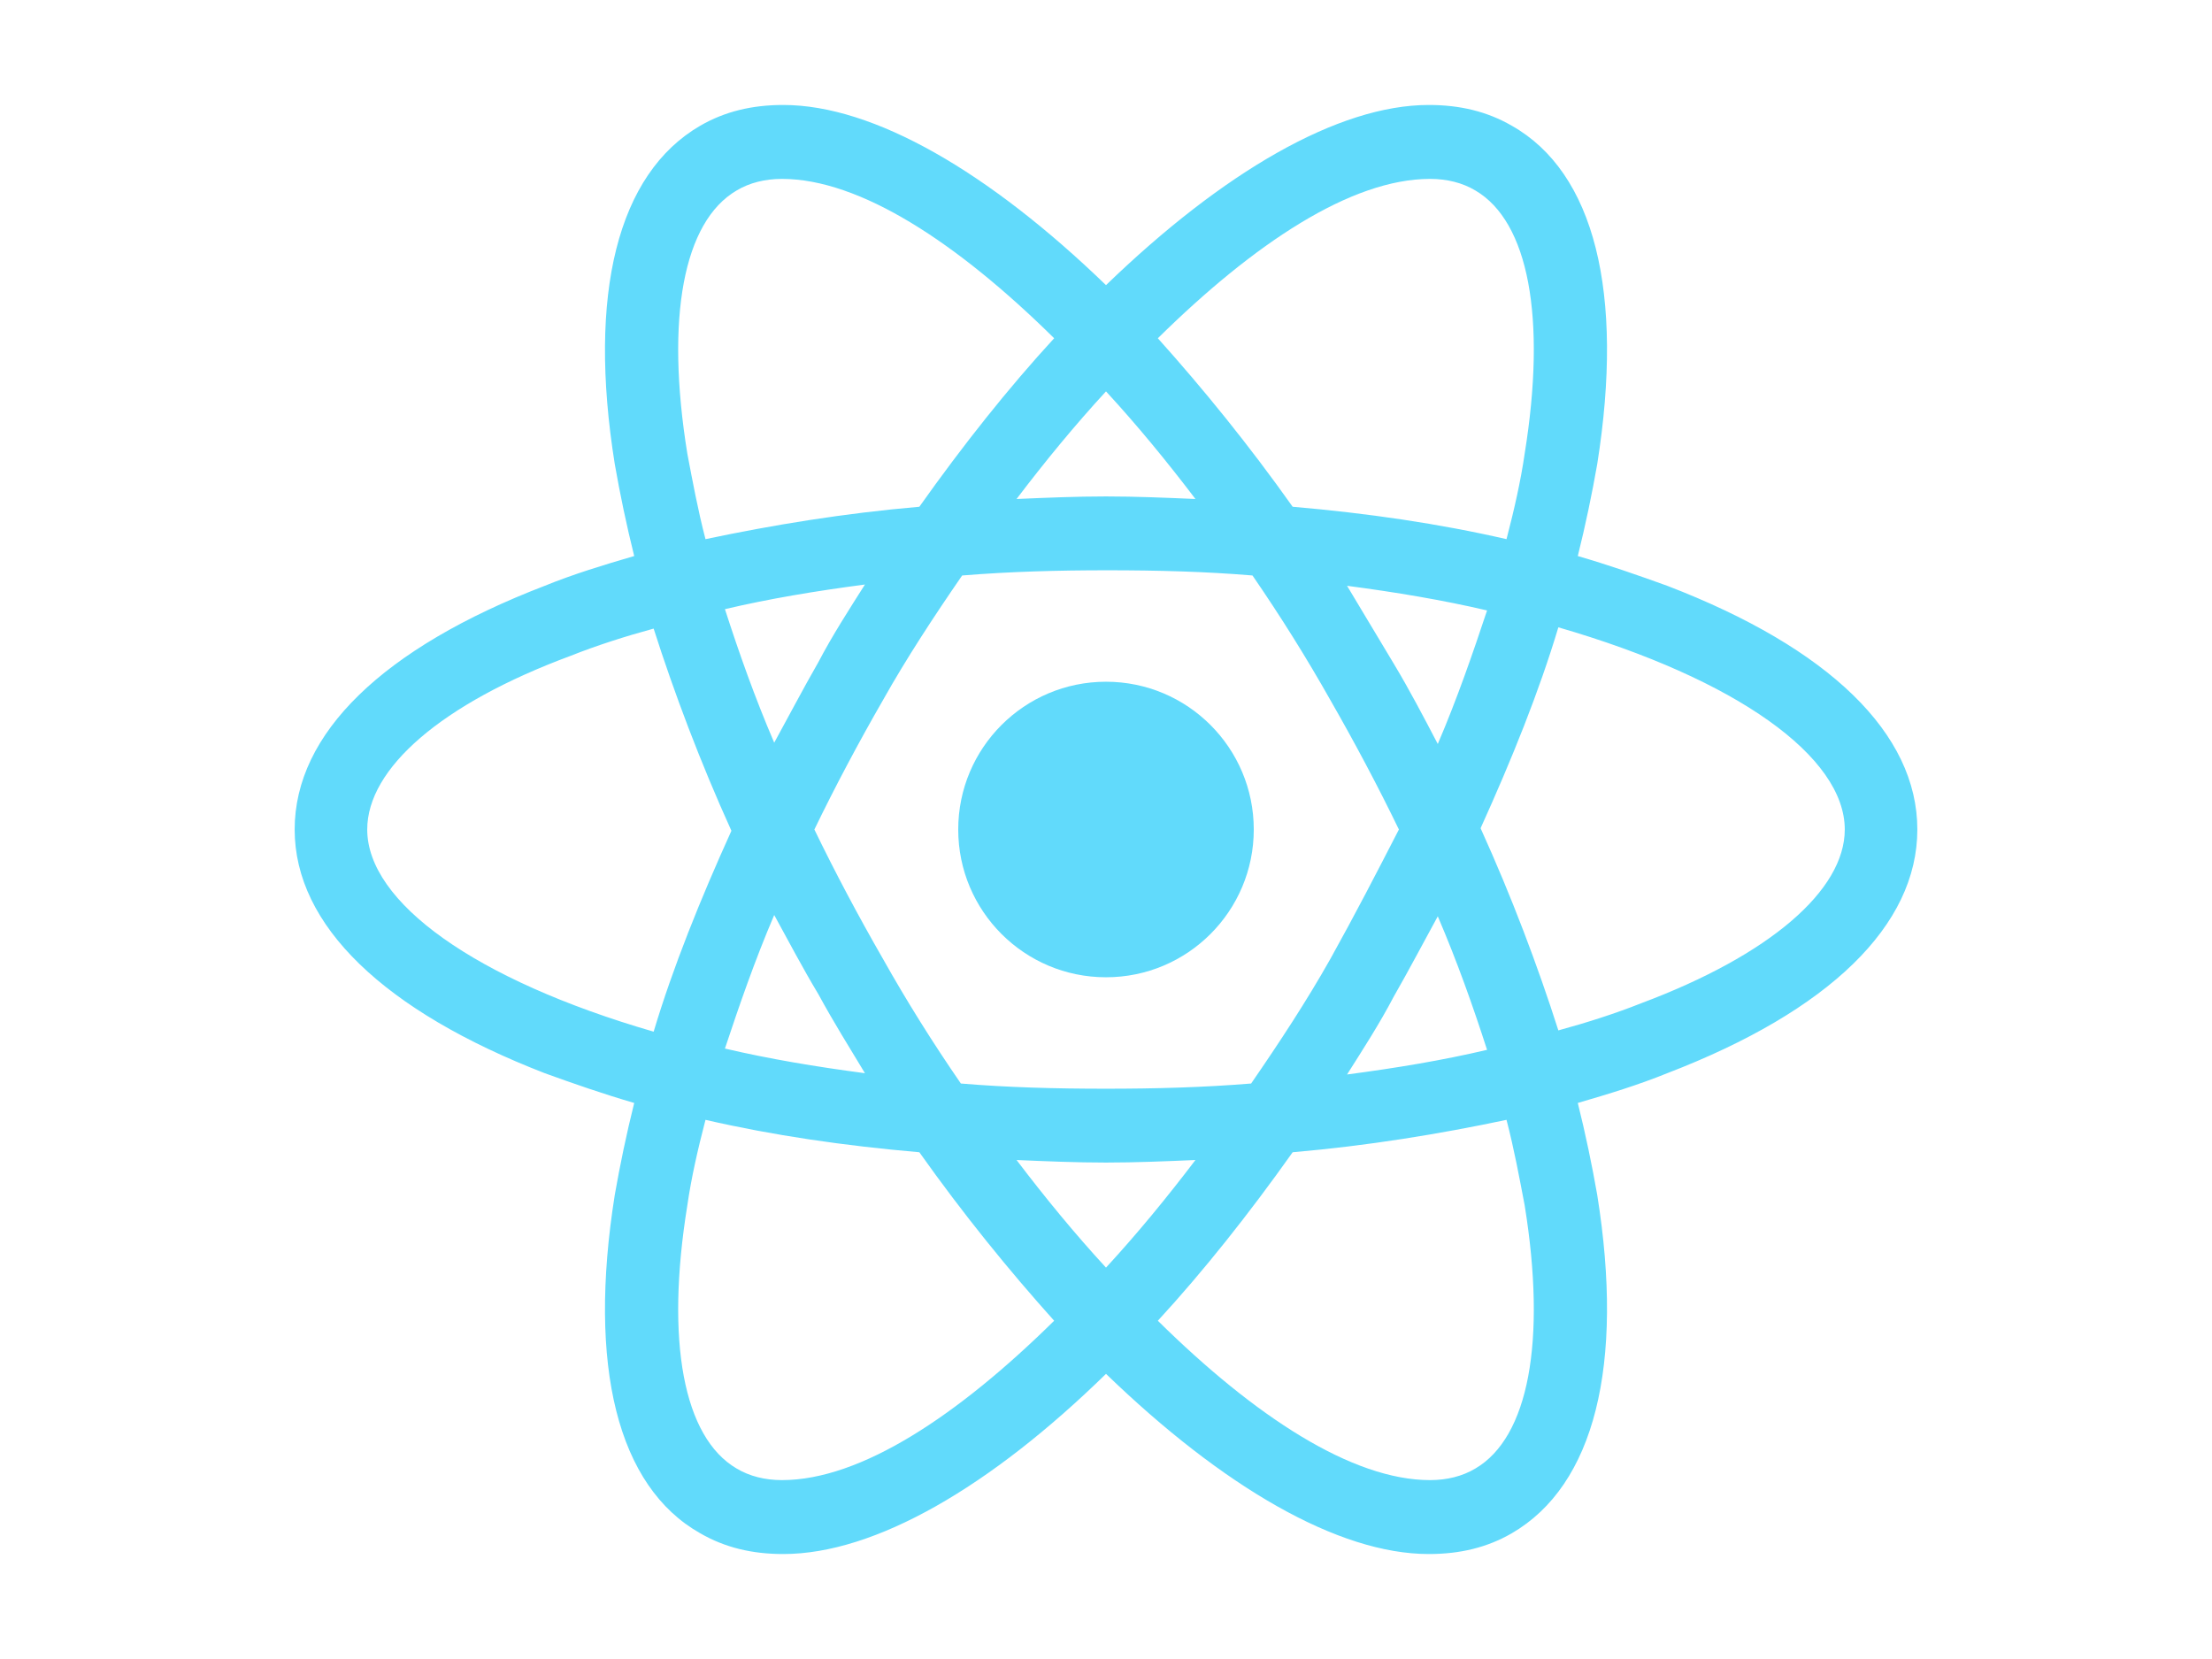
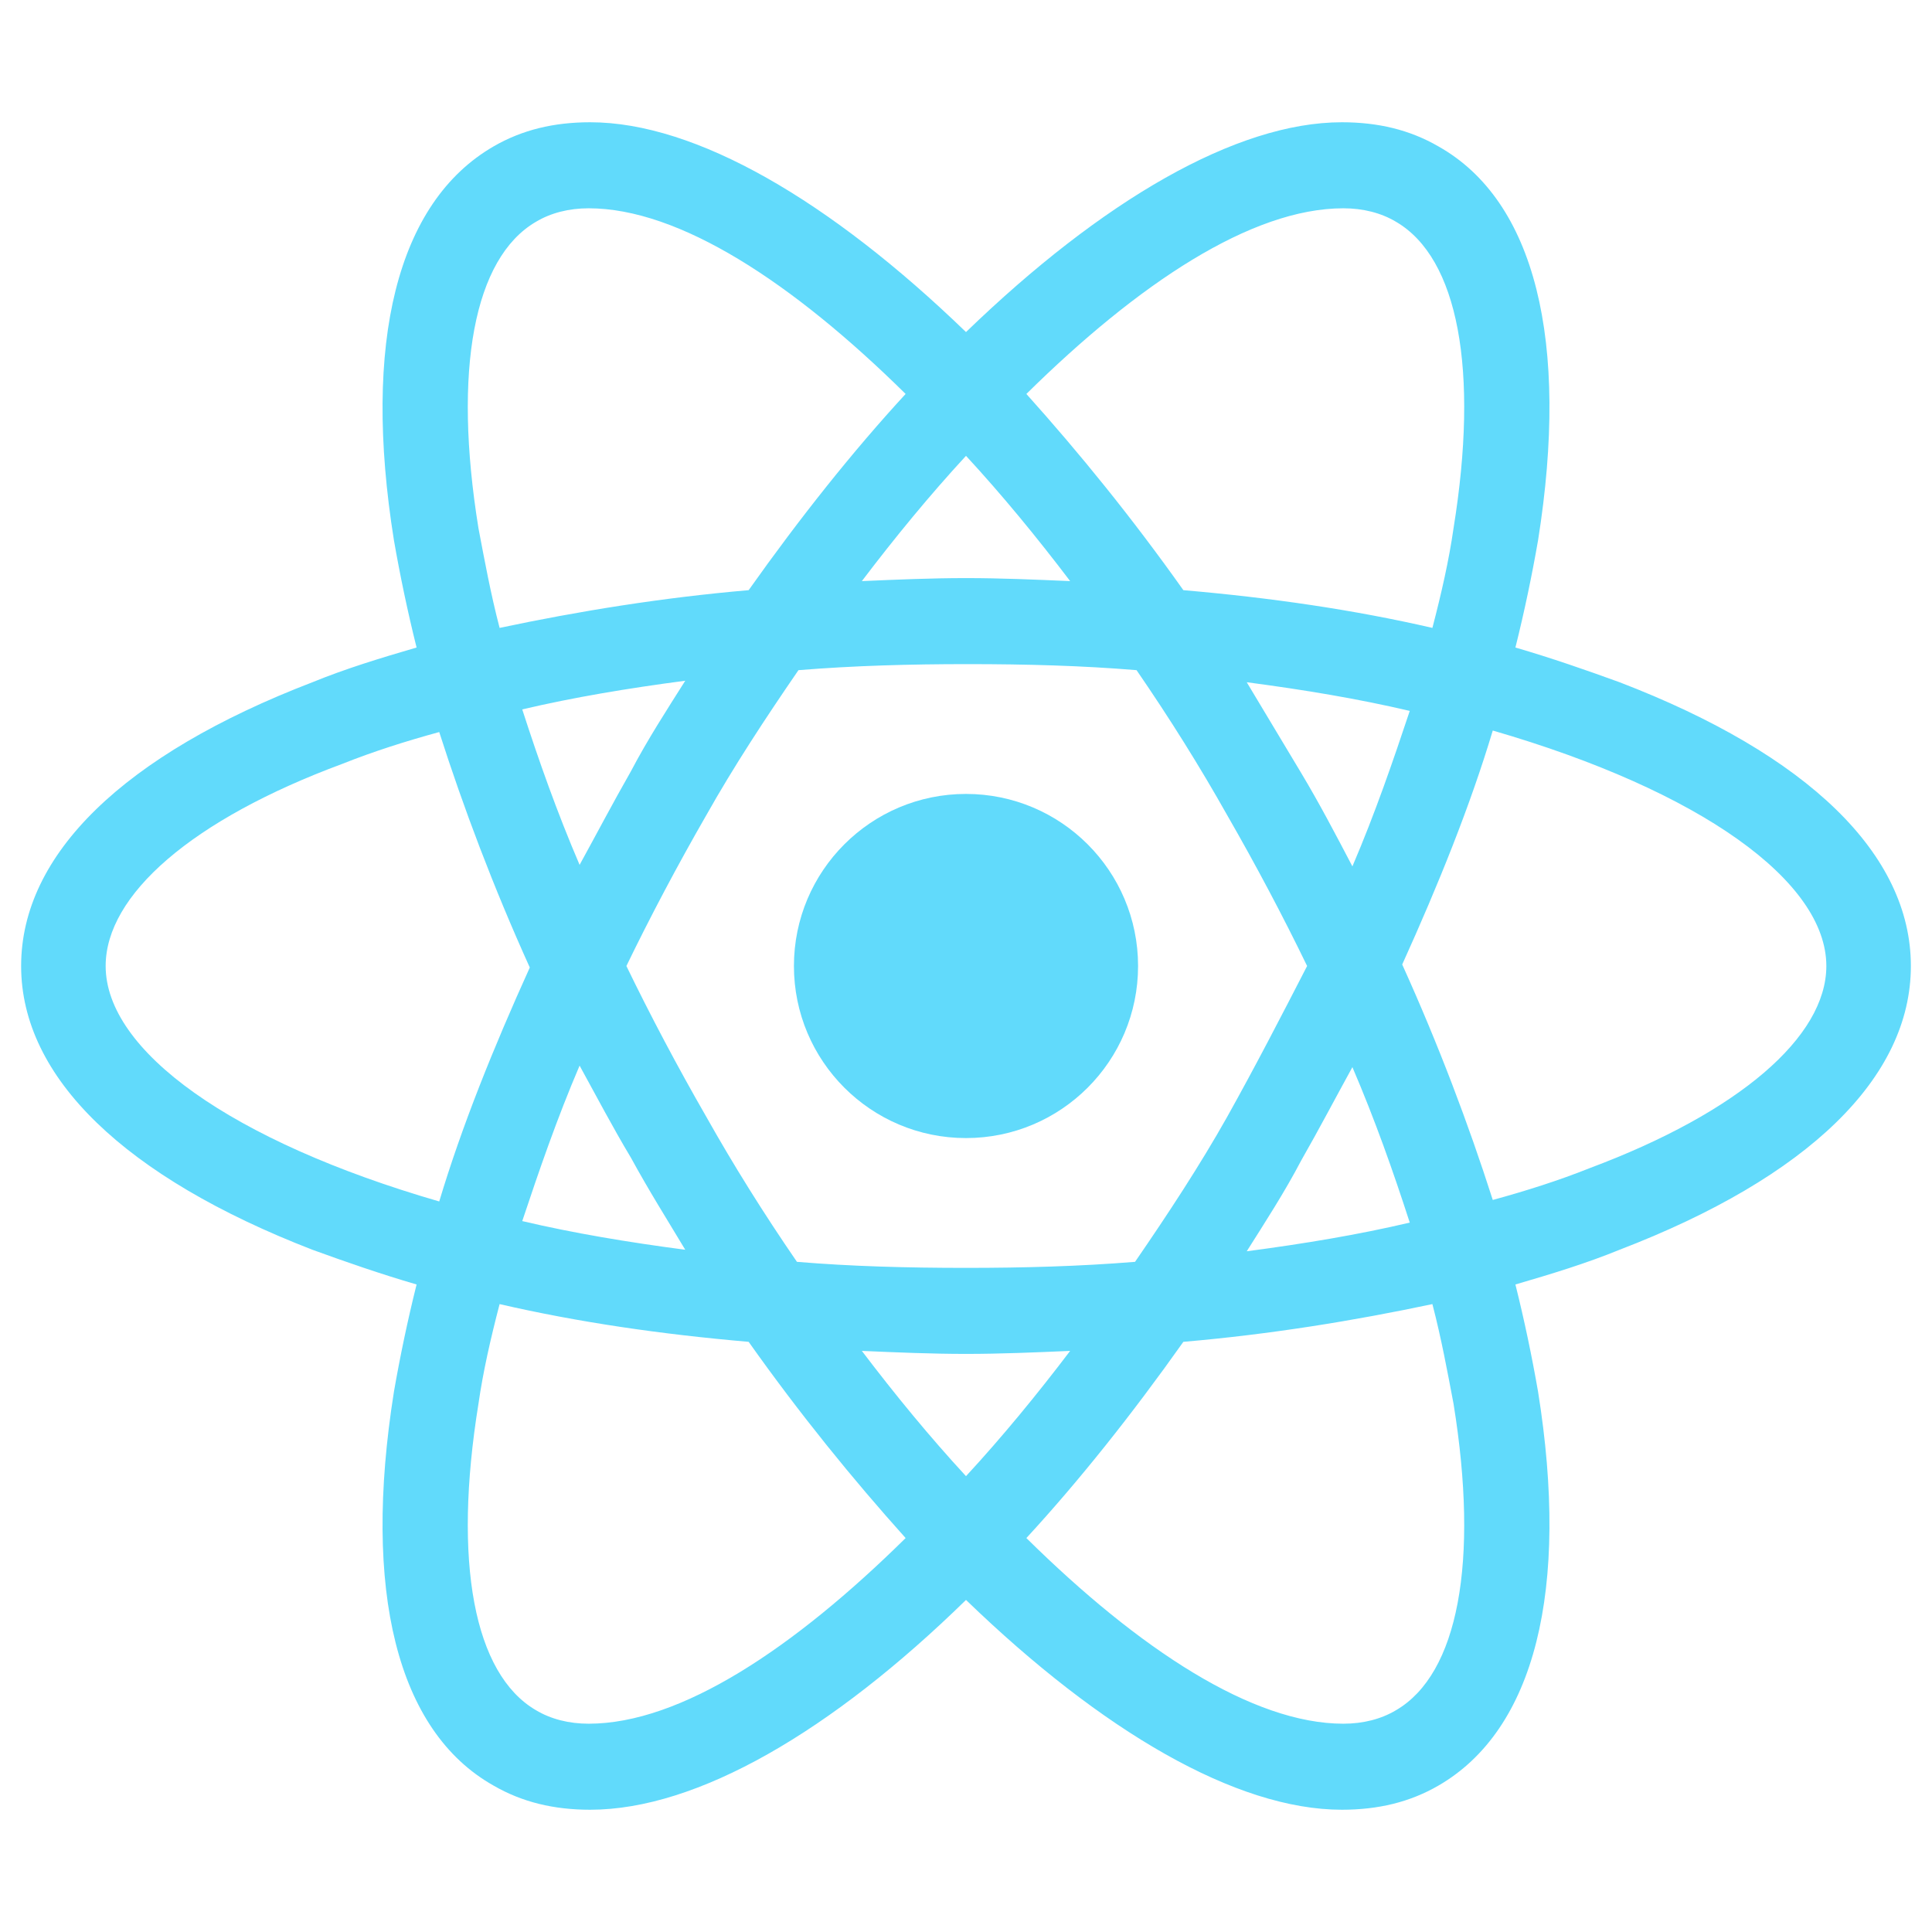
- <svg xmlns="http://www.w3.org/2000/svg" id="body_1" width="1024" height="768">
-   <g transform="matrix(8 0 0 8 128 -0)">
-     <g>
-       <path d="M56.551 48C 56.551 43.277 52.723 39.449 48 39.449C 43.277 39.449 39.449 43.277 39.449 48C 39.449 52.723 43.277 56.551 48 56.551C 52.723 56.551 56.551 52.723 56.551 48z" stroke="none" fill="#61DAFB" fill-rule="nonzero" />
-       <path d="M80.477 33.898C 78.824 33.301 77.102 32.699 75.301 32.176C 75.75 30.375 76.125 28.574 76.426 26.852C 78 16.949 76.273 9.977 71.477 7.273C 70.051 6.449 68.477 6.074 66.676 6.074C 61.426 6.074 54.75 9.977 48 16.5C 41.25 9.977 34.574 6.074 29.324 6.074C 27.523 6.074 25.949 6.449 24.523 7.273C 19.727 10.051 18 17.023 19.574 26.852C 19.875 28.574 20.25 30.375 20.699 32.176C 18.898 32.699 17.176 33.227 15.523 33.898C 6.148 37.5 1.051 42.449 1.051 48C 1.051 53.551 6.227 58.5 15.523 62.102C 17.176 62.699 18.898 63.301 20.699 63.824C 20.25 65.625 19.875 67.426 19.574 69.148C 18 79.051 19.727 86.023 24.523 88.727C 25.949 89.551 27.523 89.926 29.324 89.926C 34.648 89.926 41.324 86.023 48 79.5C 54.75 86.023 61.426 89.926 66.676 89.926C 68.477 89.926 70.051 89.551 71.477 88.727C 76.273 85.949 78 78.977 76.426 69.148C 76.125 67.426 75.75 65.625 75.301 63.824C 77.102 63.301 78.824 62.773 80.477 62.102C 89.852 58.5 94.949 53.551 94.949 48C 94.949 42.449 89.852 37.5 80.477 33.898zM69.375 11.023C 72.449 12.824 73.5 18.375 72.227 26.25C 72 27.824 71.625 29.477 71.176 31.199C 67.273 30.301 63.148 29.699 58.801 29.324C 56.25 25.727 53.625 22.5 51 19.574C 56.551 14.102 62.176 10.352 66.75 10.352C 67.727 10.352 68.625 10.574 69.375 11.023zM60.977 55.5C 59.625 57.898 58.051 60.301 56.398 62.699C 53.625 62.926 50.852 63 48 63C 45.074 63 42.301 62.926 39.602 62.699C 37.949 60.301 36.449 57.898 35.102 55.5C 33.676 53.023 32.324 50.477 31.125 48C 32.324 45.523 33.676 42.977 35.102 40.5C 36.449 38.102 38.023 35.699 39.676 33.301C 42.449 33.074 45.227 33 48.074 33C 51 33 53.773 33.074 56.477 33.301C 58.125 35.699 59.625 38.102 60.977 40.5C 62.398 42.977 63.75 45.523 64.949 48C 63.676 50.477 62.398 52.949 60.977 55.5zM67.199 53.023C 68.324 55.648 69.227 58.199 70.051 60.75C 67.5 61.352 64.801 61.801 61.949 62.176C 62.852 60.75 63.824 59.25 64.648 57.676C 65.551 56.102 66.375 54.523 67.199 53.023zM48 73.352C 46.199 71.398 44.477 69.301 42.824 67.125C 44.551 67.199 46.273 67.273 48 67.273C 49.727 67.273 51.449 67.199 53.176 67.125C 51.523 69.301 49.801 71.398 48 73.352zM34.051 62.102C 31.199 61.727 28.5 61.273 25.949 60.676C 26.773 58.199 27.676 55.574 28.801 52.949C 29.625 54.449 30.449 56.023 31.352 57.523C 32.25 59.176 33.148 60.602 34.051 62.102zM28.801 42.977C 27.676 40.352 26.773 37.801 25.949 35.25C 28.5 34.648 31.199 34.199 34.051 33.824C 33.148 35.25 32.176 36.75 31.352 38.324C 30.449 39.898 29.625 41.477 28.801 42.977zM48 22.648C 49.801 24.602 51.523 26.699 53.176 28.875C 51.449 28.801 49.727 28.727 48 28.727C 46.273 28.727 44.551 28.801 42.824 28.875C 44.477 26.699 46.199 24.602 48 22.648zM64.648 38.398L61.949 33.898C 64.801 34.273 67.5 34.727 70.051 35.324C 69.227 37.801 68.324 40.426 67.199 43.051C 66.375 41.477 65.551 39.898 64.648 38.398zM23.773 26.25C 22.5 18.375 23.551 12.824 26.625 11.023C 27.375 10.574 28.273 10.352 29.25 10.352C 33.75 10.352 39.375 14.023 45 19.574C 42.375 22.426 39.75 25.727 37.199 29.324C 32.852 29.699 28.727 30.375 24.824 31.199C 24.375 29.477 24.074 27.824 23.773 26.25zM5.25 48C 5.25 44.477 9.523 40.727 17.023 37.949C 18.523 37.352 20.176 36.824 21.824 36.375C 23.023 40.125 24.523 44.102 26.324 48.074C 24.523 52.051 22.949 55.949 21.824 59.699C 11.477 56.699 5.25 52.199 5.25 48zM26.625 84.977C 23.551 83.176 22.5 77.625 23.773 69.75C 24 68.176 24.375 66.523 24.824 64.801C 28.727 65.699 32.852 66.301 37.199 66.676C 39.75 70.273 42.375 73.5 45 76.426C 39.449 81.898 33.824 85.648 29.25 85.648C 28.273 85.648 27.375 85.426 26.625 84.977zM72.227 69.75C 73.5 77.625 72.449 83.176 69.375 84.977C 68.625 85.426 67.727 85.648 66.75 85.648C 62.25 85.648 56.625 81.977 51 76.426C 53.625 73.574 56.25 70.273 58.801 66.676C 63.148 66.301 67.273 65.625 71.176 64.801C 71.625 66.523 71.926 68.176 72.227 69.75zM78.977 58.051C 77.477 58.648 75.824 59.176 74.176 59.625C 72.977 55.875 71.477 51.898 69.676 47.926C 71.477 43.949 73.051 40.051 74.176 36.301C 84.523 39.301 90.75 43.801 90.75 48C 90.75 51.523 86.398 55.273 78.977 58.051z" stroke="none" fill="#61DAFB" fill-rule="nonzero" />
-     </g>
+ <svg xmlns="http://www.w3.org/2000/svg" viewBox="0 0 128 128">
+   <g fill="#61DAFB">
+     <circle cx="64" cy="64" r="11.4" />
+     <path d="M107.3 45.2c-2.2-.8-4.5-1.6-6.9-2.3.6-2.4 1.1-4.8 1.5-7.1 2.1-13.2-.2-22.5-6.6-26.1-1.9-1.1-4-1.6-6.4-1.6-7 0-15.9 5.2-24.9 13.9-9-8.7-17.9-13.9-24.9-13.9-2.4 0-4.5.5-6.4 1.6-6.4 3.7-8.7 13-6.6 26.1.4 2.3.9 4.7 1.5 7.1-2.4.7-4.7 1.4-6.9 2.3C8.2 50 1.4 56.6 1.4 64s6.9 14 19.3 18.8c2.2.8 4.5 1.6 6.9 2.3-.6 2.4-1.1 4.8-1.5 7.1-2.1 13.2.2 22.5 6.6 26.1 1.9 1.1 4 1.6 6.4 1.6 7.1 0 16-5.2 24.9-13.9 9 8.7 17.9 13.9 24.9 13.9 2.4 0 4.5-.5 6.4-1.6 6.4-3.7 8.7-13 6.6-26.1-.4-2.3-.9-4.7-1.5-7.1 2.4-.7 4.7-1.4 6.9-2.3 12.5-4.8 19.3-11.4 19.3-18.8s-6.8-14-19.3-18.8zM92.5 14.7c4.1 2.4 5.5 9.8 3.8 20.3-.3 2.1-.8 4.3-1.4 6.6-5.2-1.2-10.7-2-16.5-2.5-3.4-4.8-6.9-9.1-10.4-13 7.4-7.3 14.9-12.3 21-12.3 1.3 0 2.5.3 3.5.9zM81.3 74c-1.8 3.2-3.9 6.4-6.1 9.6-3.7.3-7.4.4-11.2.4-3.9 0-7.6-.1-11.2-.4-2.2-3.2-4.2-6.4-6-9.6-1.9-3.3-3.7-6.7-5.3-10 1.6-3.3 3.4-6.7 5.3-10 1.8-3.2 3.9-6.4 6.1-9.6 3.7-.3 7.4-.4 11.2-.4 3.9 0 7.6.1 11.2.4 2.2 3.2 4.2 6.4 6 9.6 1.9 3.3 3.7 6.7 5.3 10-1.7 3.3-3.4 6.6-5.3 10zm8.3-3.3c1.5 3.5 2.7 6.9 3.8 10.3-3.4.8-7 1.4-10.8 1.9 1.2-1.9 2.5-3.9 3.6-6 1.2-2.1 2.3-4.2 3.4-6.2zM64 97.8c-2.4-2.6-4.7-5.4-6.9-8.3 2.3.1 4.6.2 6.9.2 2.3 0 4.6-.1 6.9-.2-2.2 2.9-4.5 5.7-6.9 8.3zm-18.6-15c-3.8-.5-7.4-1.1-10.8-1.9 1.1-3.3 2.3-6.8 3.8-10.3 1.1 2 2.2 4.1 3.4 6.1 1.2 2.2 2.4 4.1 3.6 6.1zm-7-25.5c-1.5-3.5-2.7-6.9-3.8-10.3 3.4-.8 7-1.4 10.8-1.9-1.2 1.9-2.5 3.9-3.6 6-1.2 2.1-2.3 4.2-3.4 6.2zM64 30.2c2.4 2.6 4.7 5.4 6.9 8.3-2.3-.1-4.6-.2-6.9-.2-2.3 0-4.6.1-6.9.2 2.2-2.9 4.5-5.7 6.9-8.3zm22.2 21l-3.6-6c3.8.5 7.4 1.1 10.8 1.9-1.1 3.3-2.3 6.8-3.8 10.3-1.1-2.1-2.2-4.2-3.4-6.2zM31.7 35c-1.7-10.5-.3-17.9 3.8-20.3 1-.6 2.2-.9 3.5-.9 6 0 13.5 4.9 21 12.3-3.5 3.8-7 8.2-10.4 13-5.8.5-11.3 1.4-16.5 2.5-.6-2.3-1-4.5-1.4-6.6zM7 64c0-4.7 5.7-9.7 15.7-13.4 2-.8 4.2-1.5 6.4-2.1 1.6 5 3.6 10.3 6 15.6-2.4 5.3-4.5 10.5-6 15.5C15.3 75.6 7 69.6 7 64zm28.5 49.3c-4.1-2.4-5.5-9.8-3.8-20.3.3-2.1.8-4.3 1.4-6.6 5.2 1.2 10.7 2 16.5 2.5 3.4 4.8 6.9 9.1 10.4 13-7.4 7.3-14.9 12.3-21 12.3-1.3 0-2.5-.3-3.5-.9zM96.3 93c1.7 10.5.3 17.9-3.8 20.3-1 .6-2.2.9-3.5.9-6 0-13.5-4.9-21-12.3 3.5-3.8 7-8.2 10.4-13 5.8-.5 11.3-1.4 16.5-2.5.6 2.3 1 4.5 1.4 6.6zm9-15.6c-2 .8-4.2 1.5-6.4 2.1-1.6-5-3.6-10.3-6-15.6 2.4-5.3 4.5-10.5 6-15.5 13.8 4 22.1 10 22.1 15.6 0 4.7-5.8 9.7-15.7 13.4z" />
  </g>
</svg>
